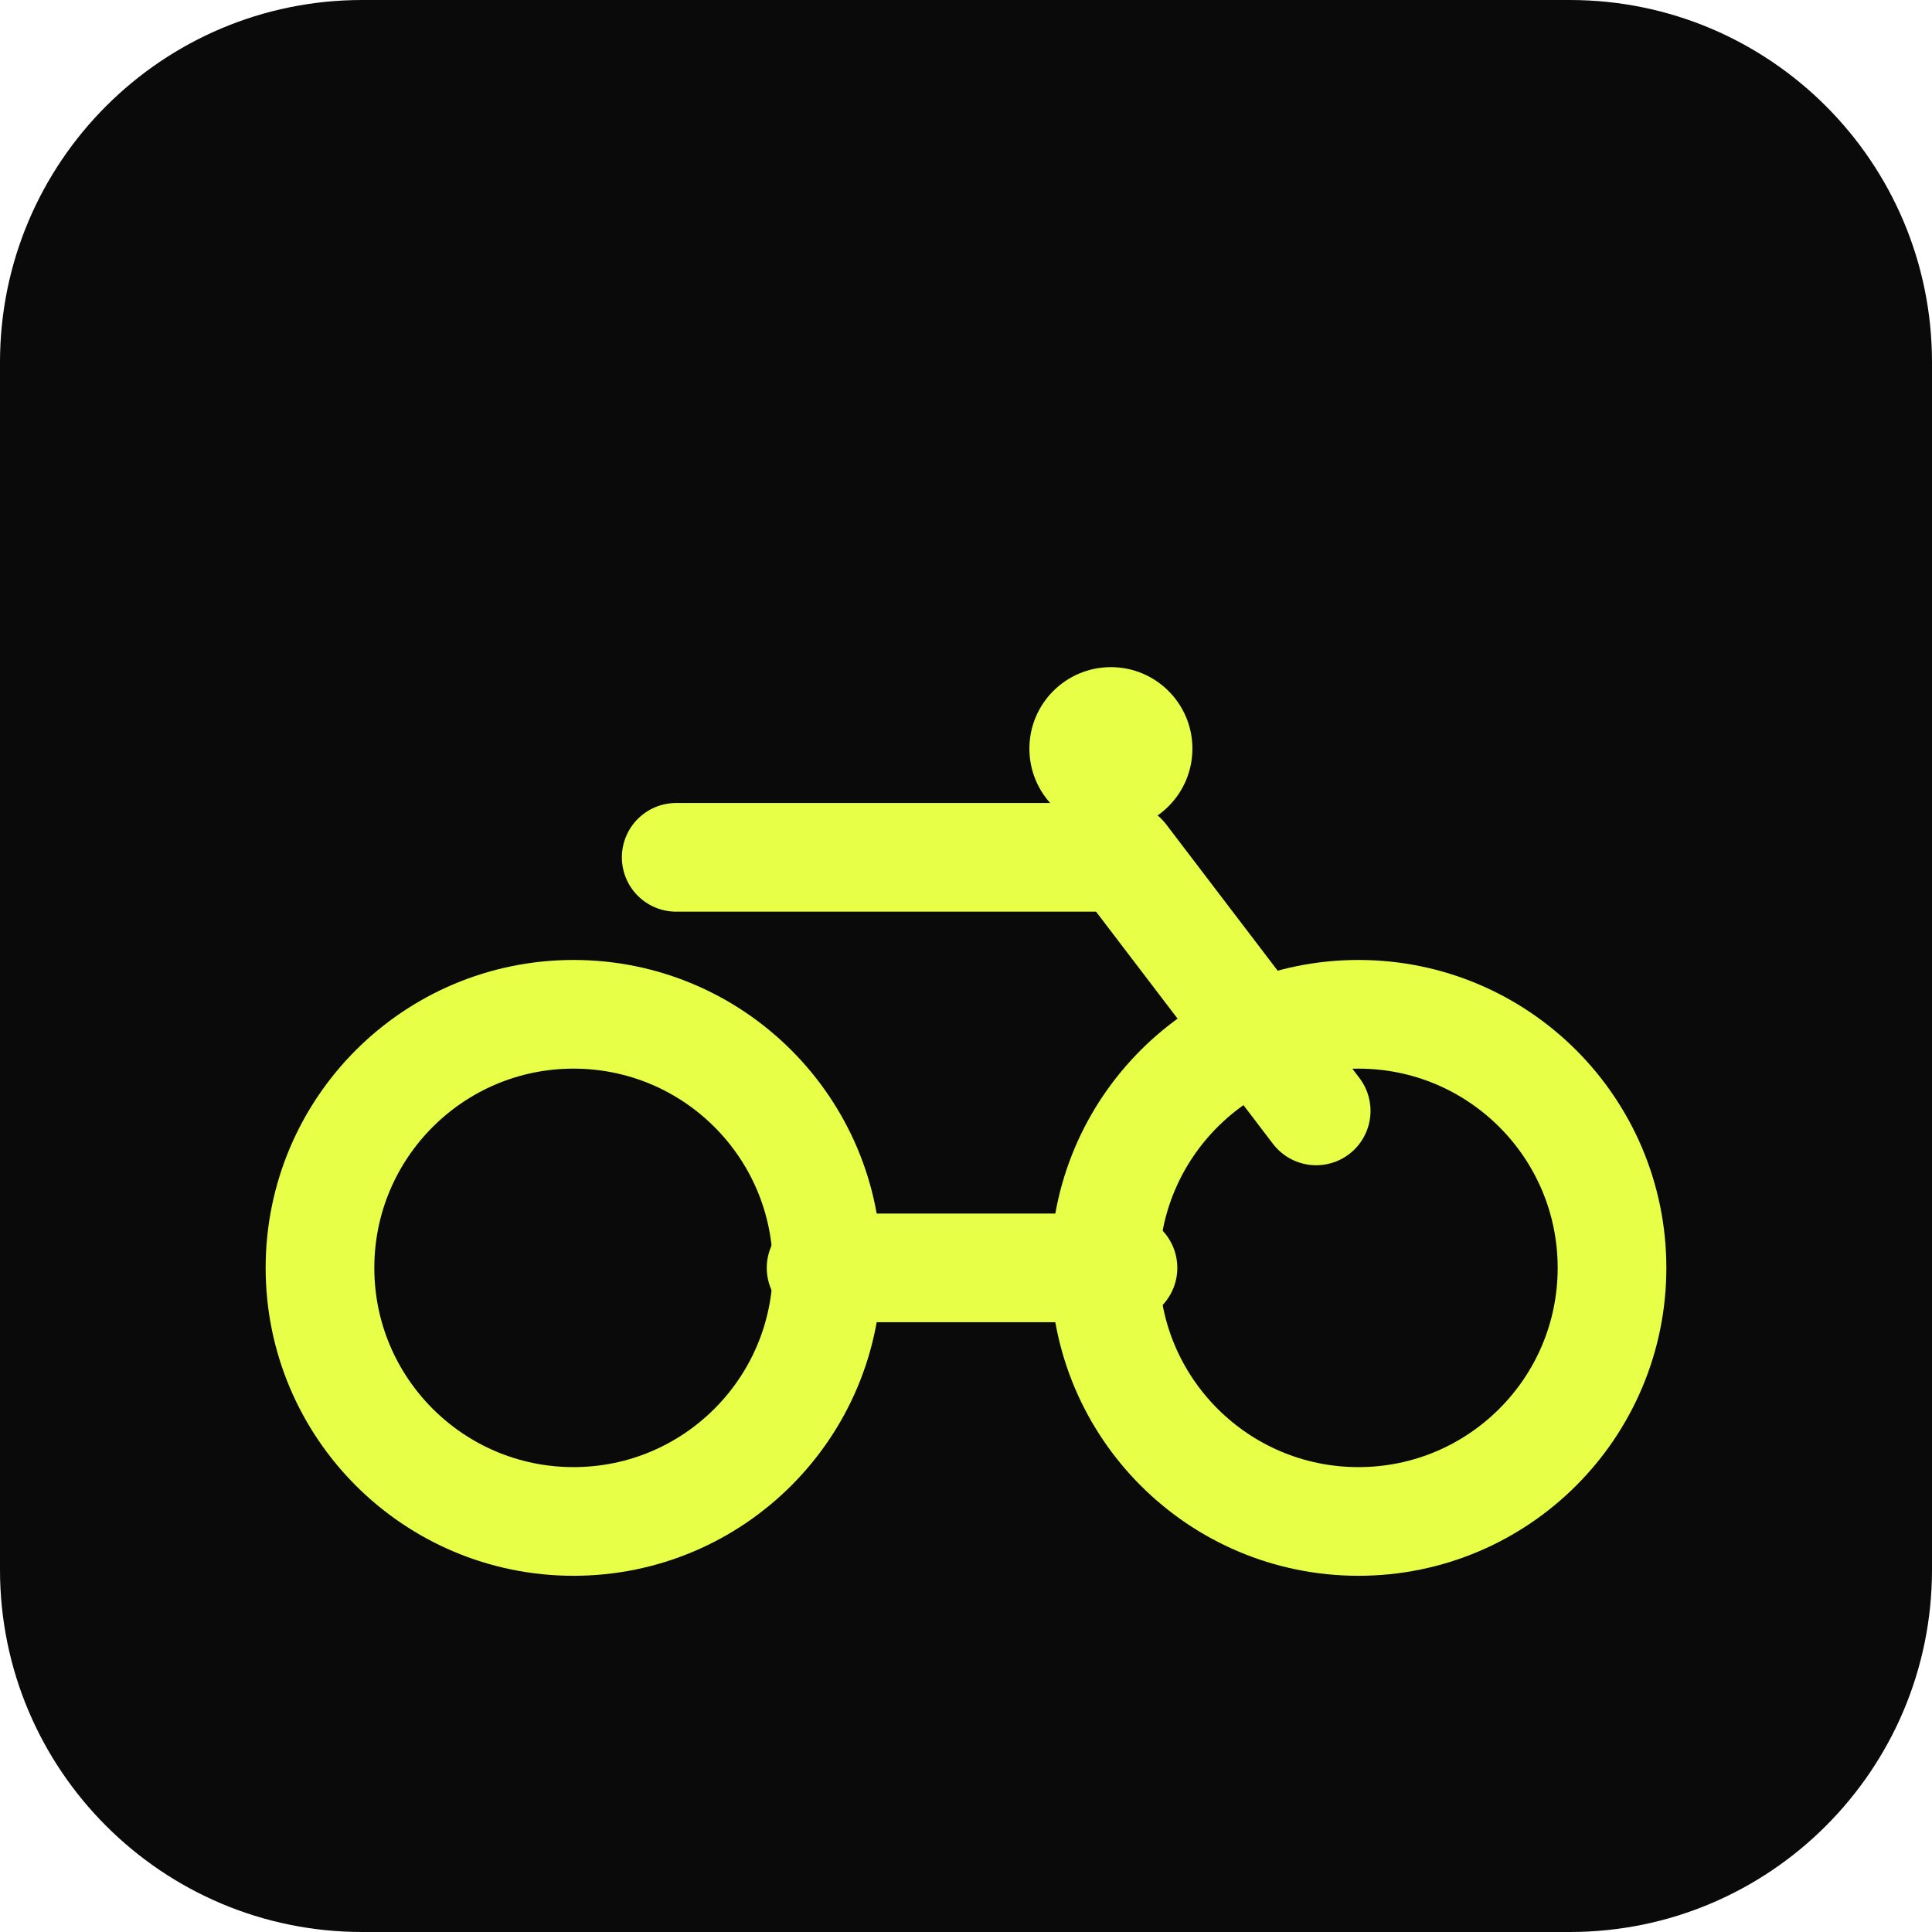
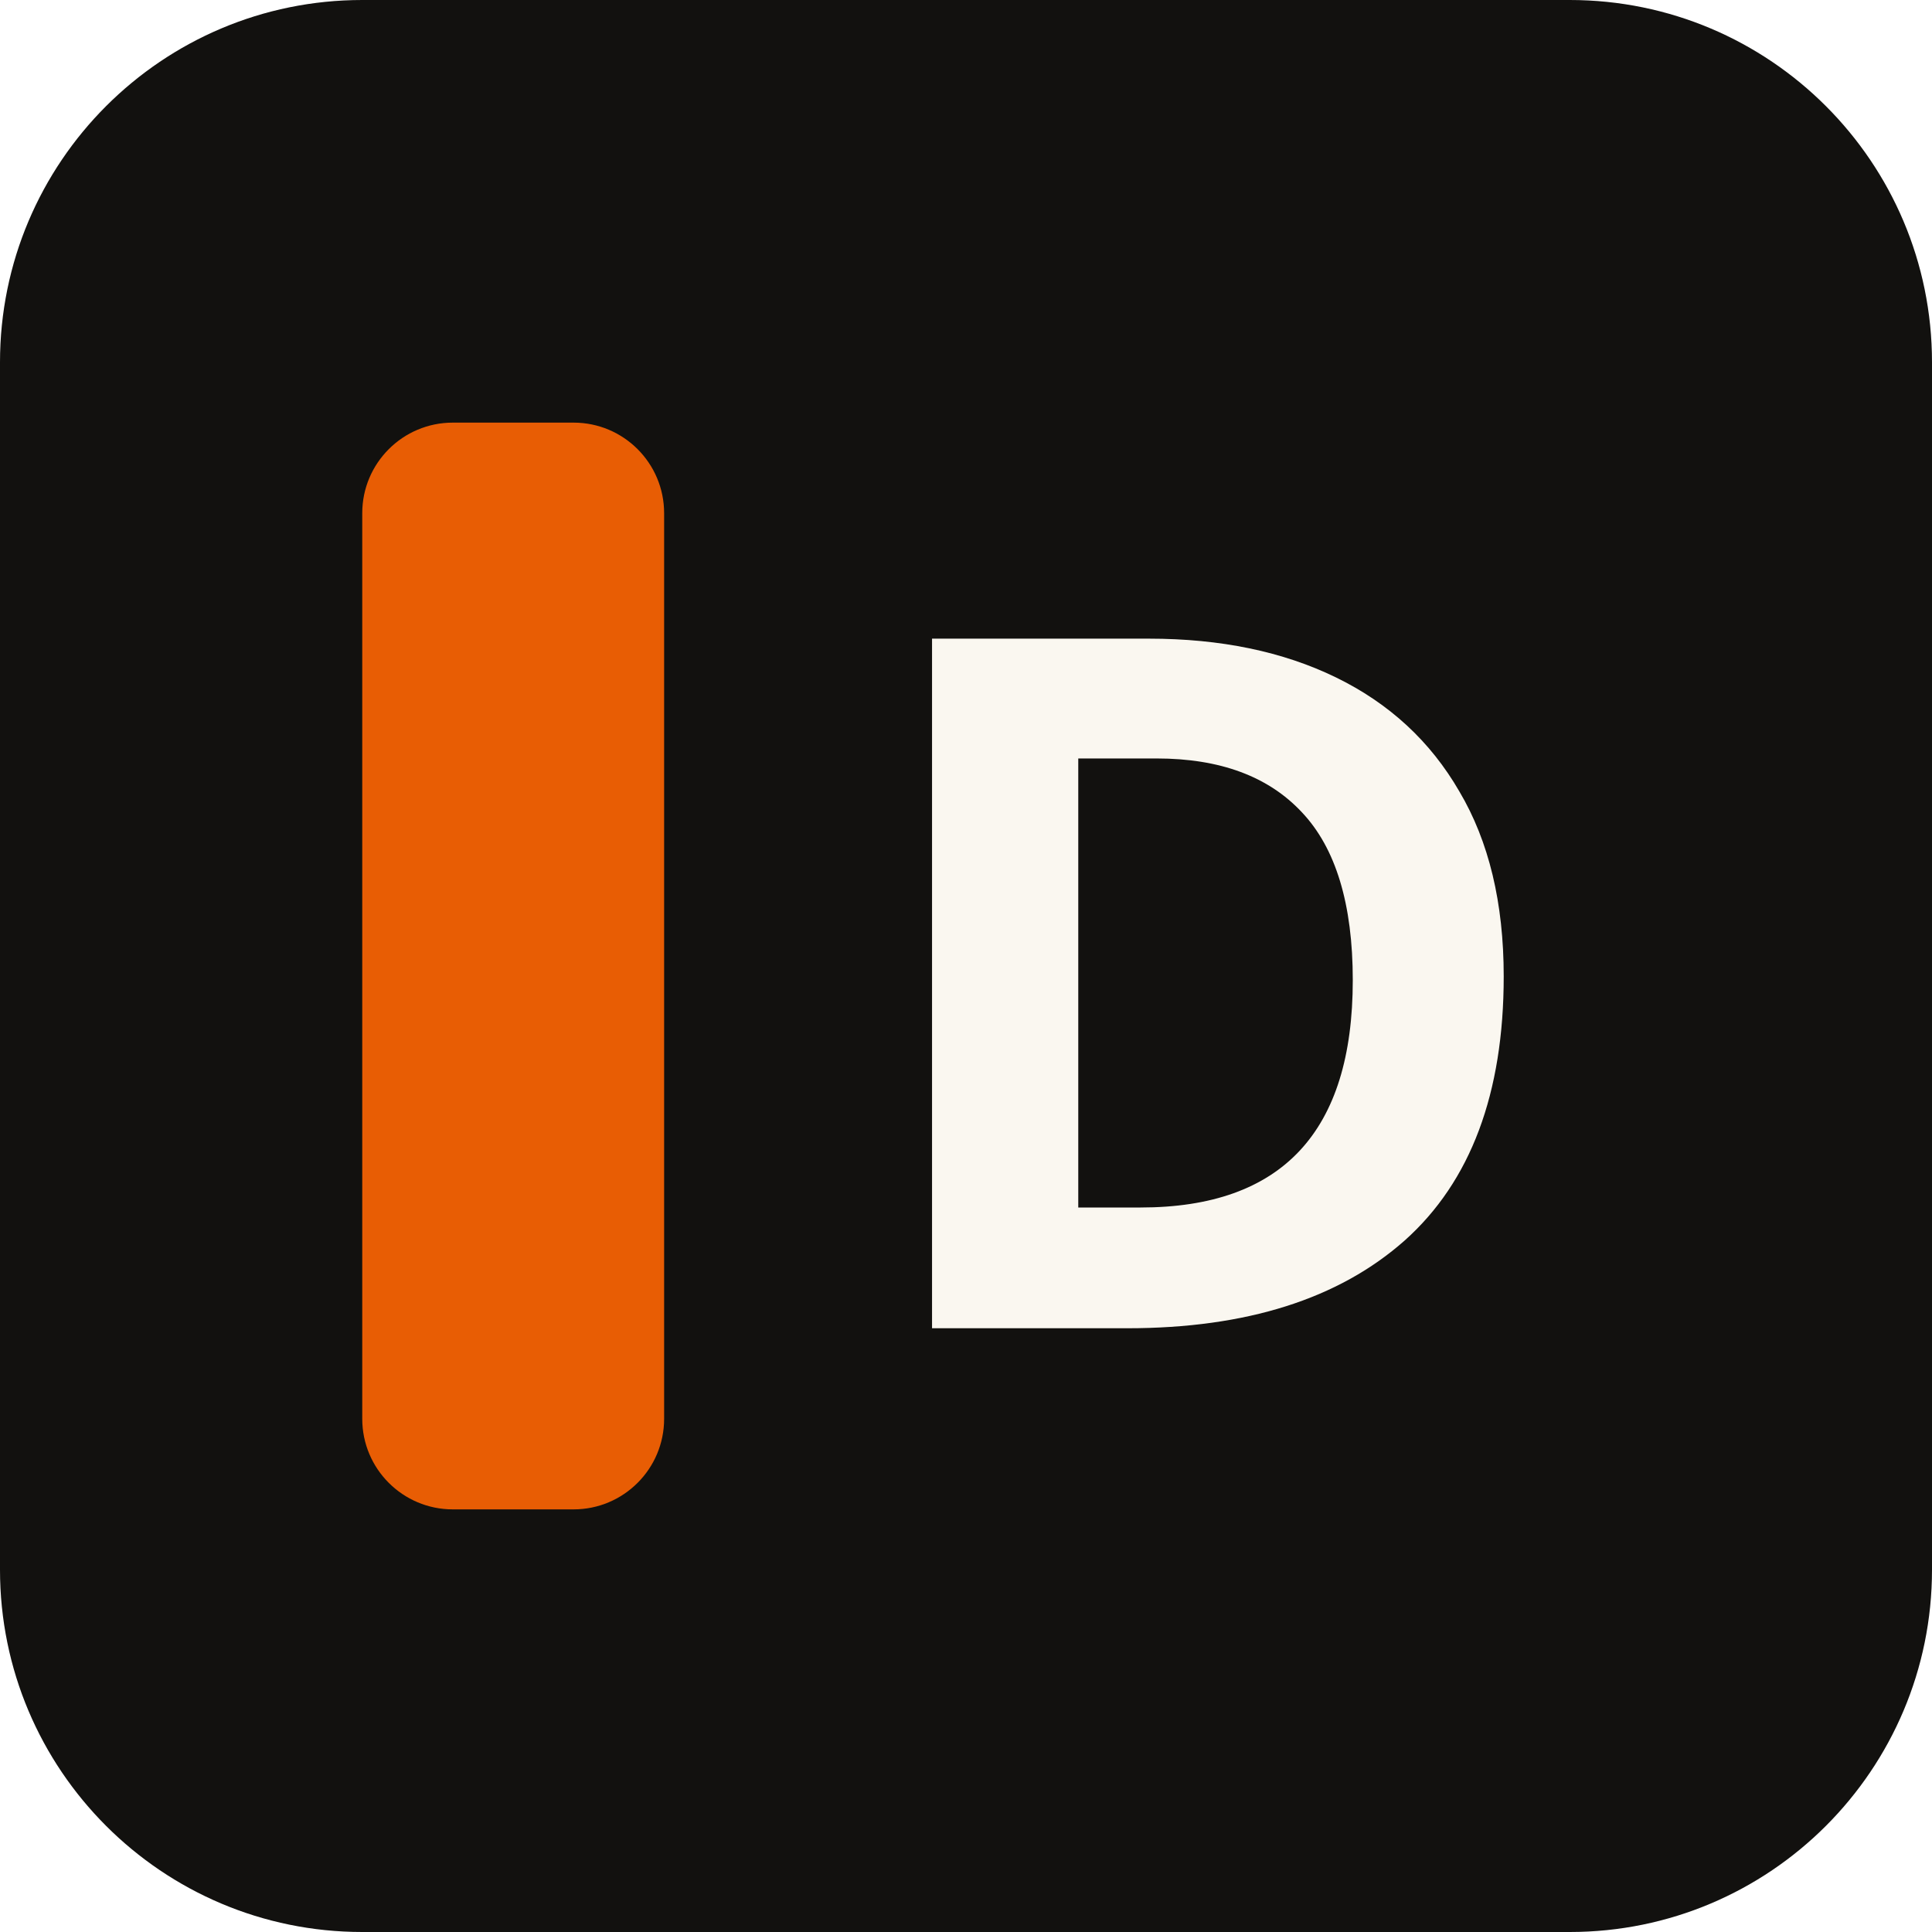
<svg xmlns="http://www.w3.org/2000/svg" viewBox="0 0 32 32" role="img" aria-label="Drechtstedenscooters">
-   <rect width="32" height="32" rx="6" fill="#0a0a0b" />
-   <circle cx="9.5" cy="21" r="4.2" fill="none" stroke="#e8ff47" stroke-width="1.8" />
-   <circle cx="22.5" cy="21" r="4.2" fill="none" stroke="#e8ff47" stroke-width="1.8" />
-   <path d="M13.6 21h5M11.2 14.2h7.4l3.2 4.2" fill="none" stroke="#e8ff47" stroke-width="1.8" stroke-linecap="round" stroke-linejoin="round" />
-   <circle cx="18.4" cy="12.4" r="1.35" fill="#e8ff47" />
+   <rect width="32" height="32" rx="6" fill="#12110f" />
+   <rect x="6" y="7" width="5" height="18" rx="1.5" fill="#e85d04" />
+   <text x="14" y="22" font-family="Arial Narrow, sans-serif" font-size="16" font-weight="800" fill="#faf7f0">D</text>
</svg>
